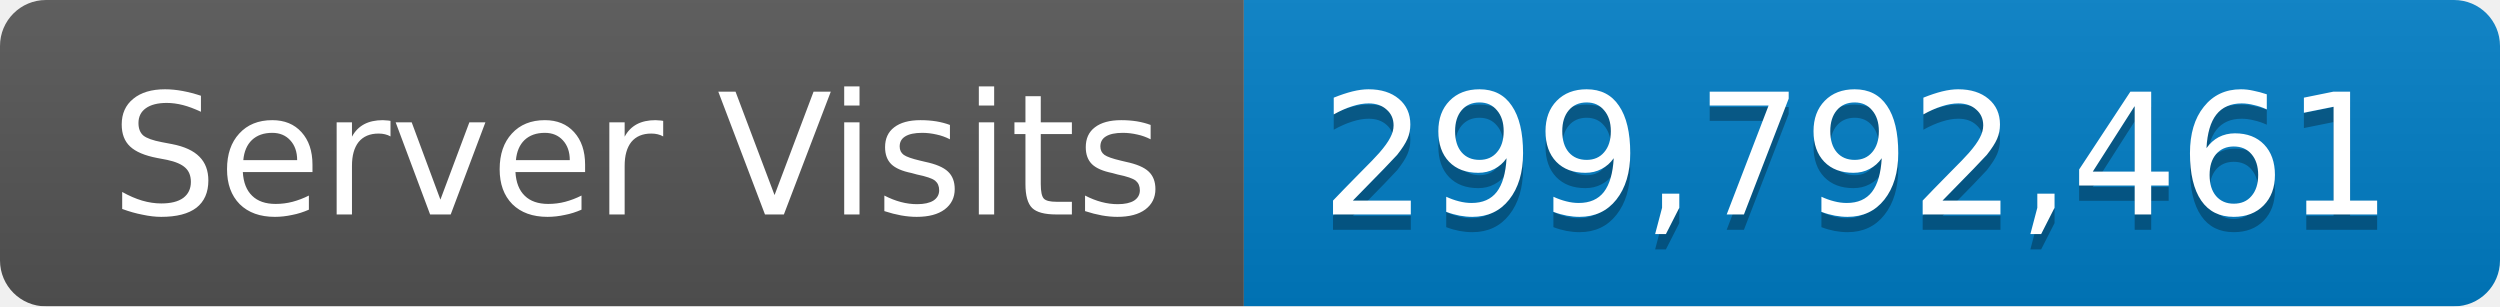
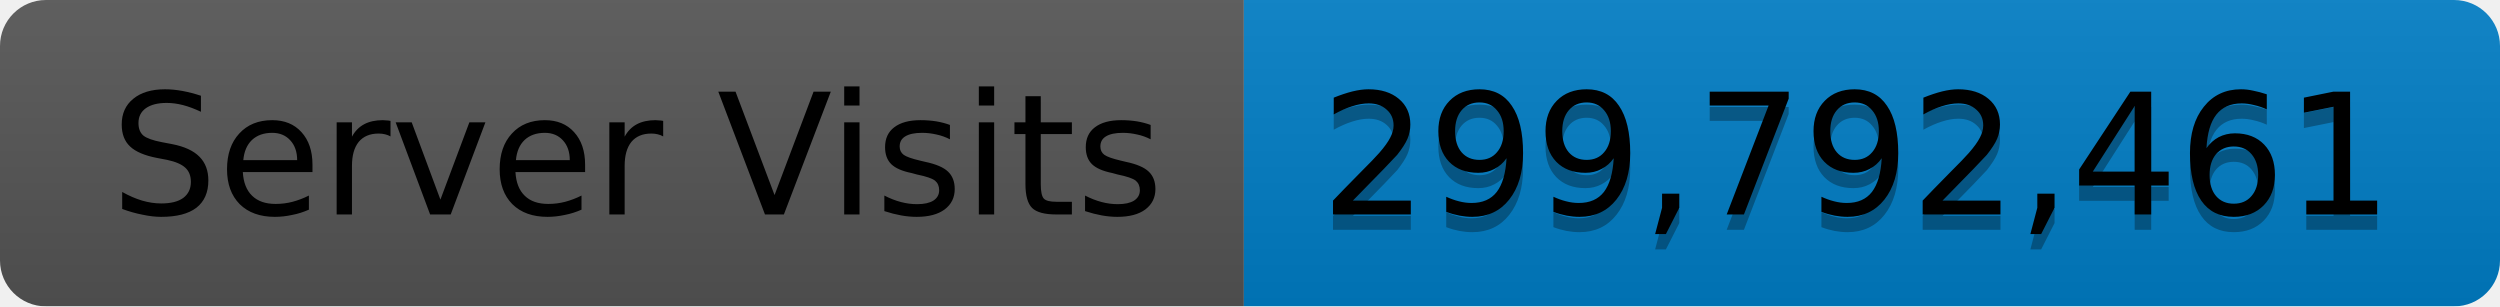
<svg xmlns="http://www.w3.org/2000/svg" width="163.2" height="20">
  <linearGradient id="b" x2="0" y2="100%">
    <stop offset="0" stop-color="#bbb" stop-opacity=".1" />
    <stop offset="1" stop-opacity=".1" />
  </linearGradient>
  <mask id="a">
    <rect width="163.2" height="20" rx="3" fill="#fff" />
  </mask>
  <g mask="url(#a)">
    <rect width="81.2" height="20" fill="#555" />
    <rect x="81.2" width="82" height="20" fill="#007ec6" />
    <rect width="163.2" height="20" fill="url(#b)" />
  </g>
-   <g fill="#fff" text-anchor="middle" font-family="DejaVu Sans,Verdana,Geneva,sans-serif" font-size="11">
-     <text x="41.6" y="15" fill="#010101" fill-opacity=".3" />
+   <g fill="#000" text-anchor="middle" font-family="DejaVu Sans,Verdana,Geneva,sans-serif" font-size="11">
    <text x="41.6" y="14">Server Visits</text>
    <text x="121.2" y="15" fill="#010101" fill-opacity=".3">299,792,461</text>
    <text x="121.2" y="14">299,792,461</text>
  </g>
</svg>
